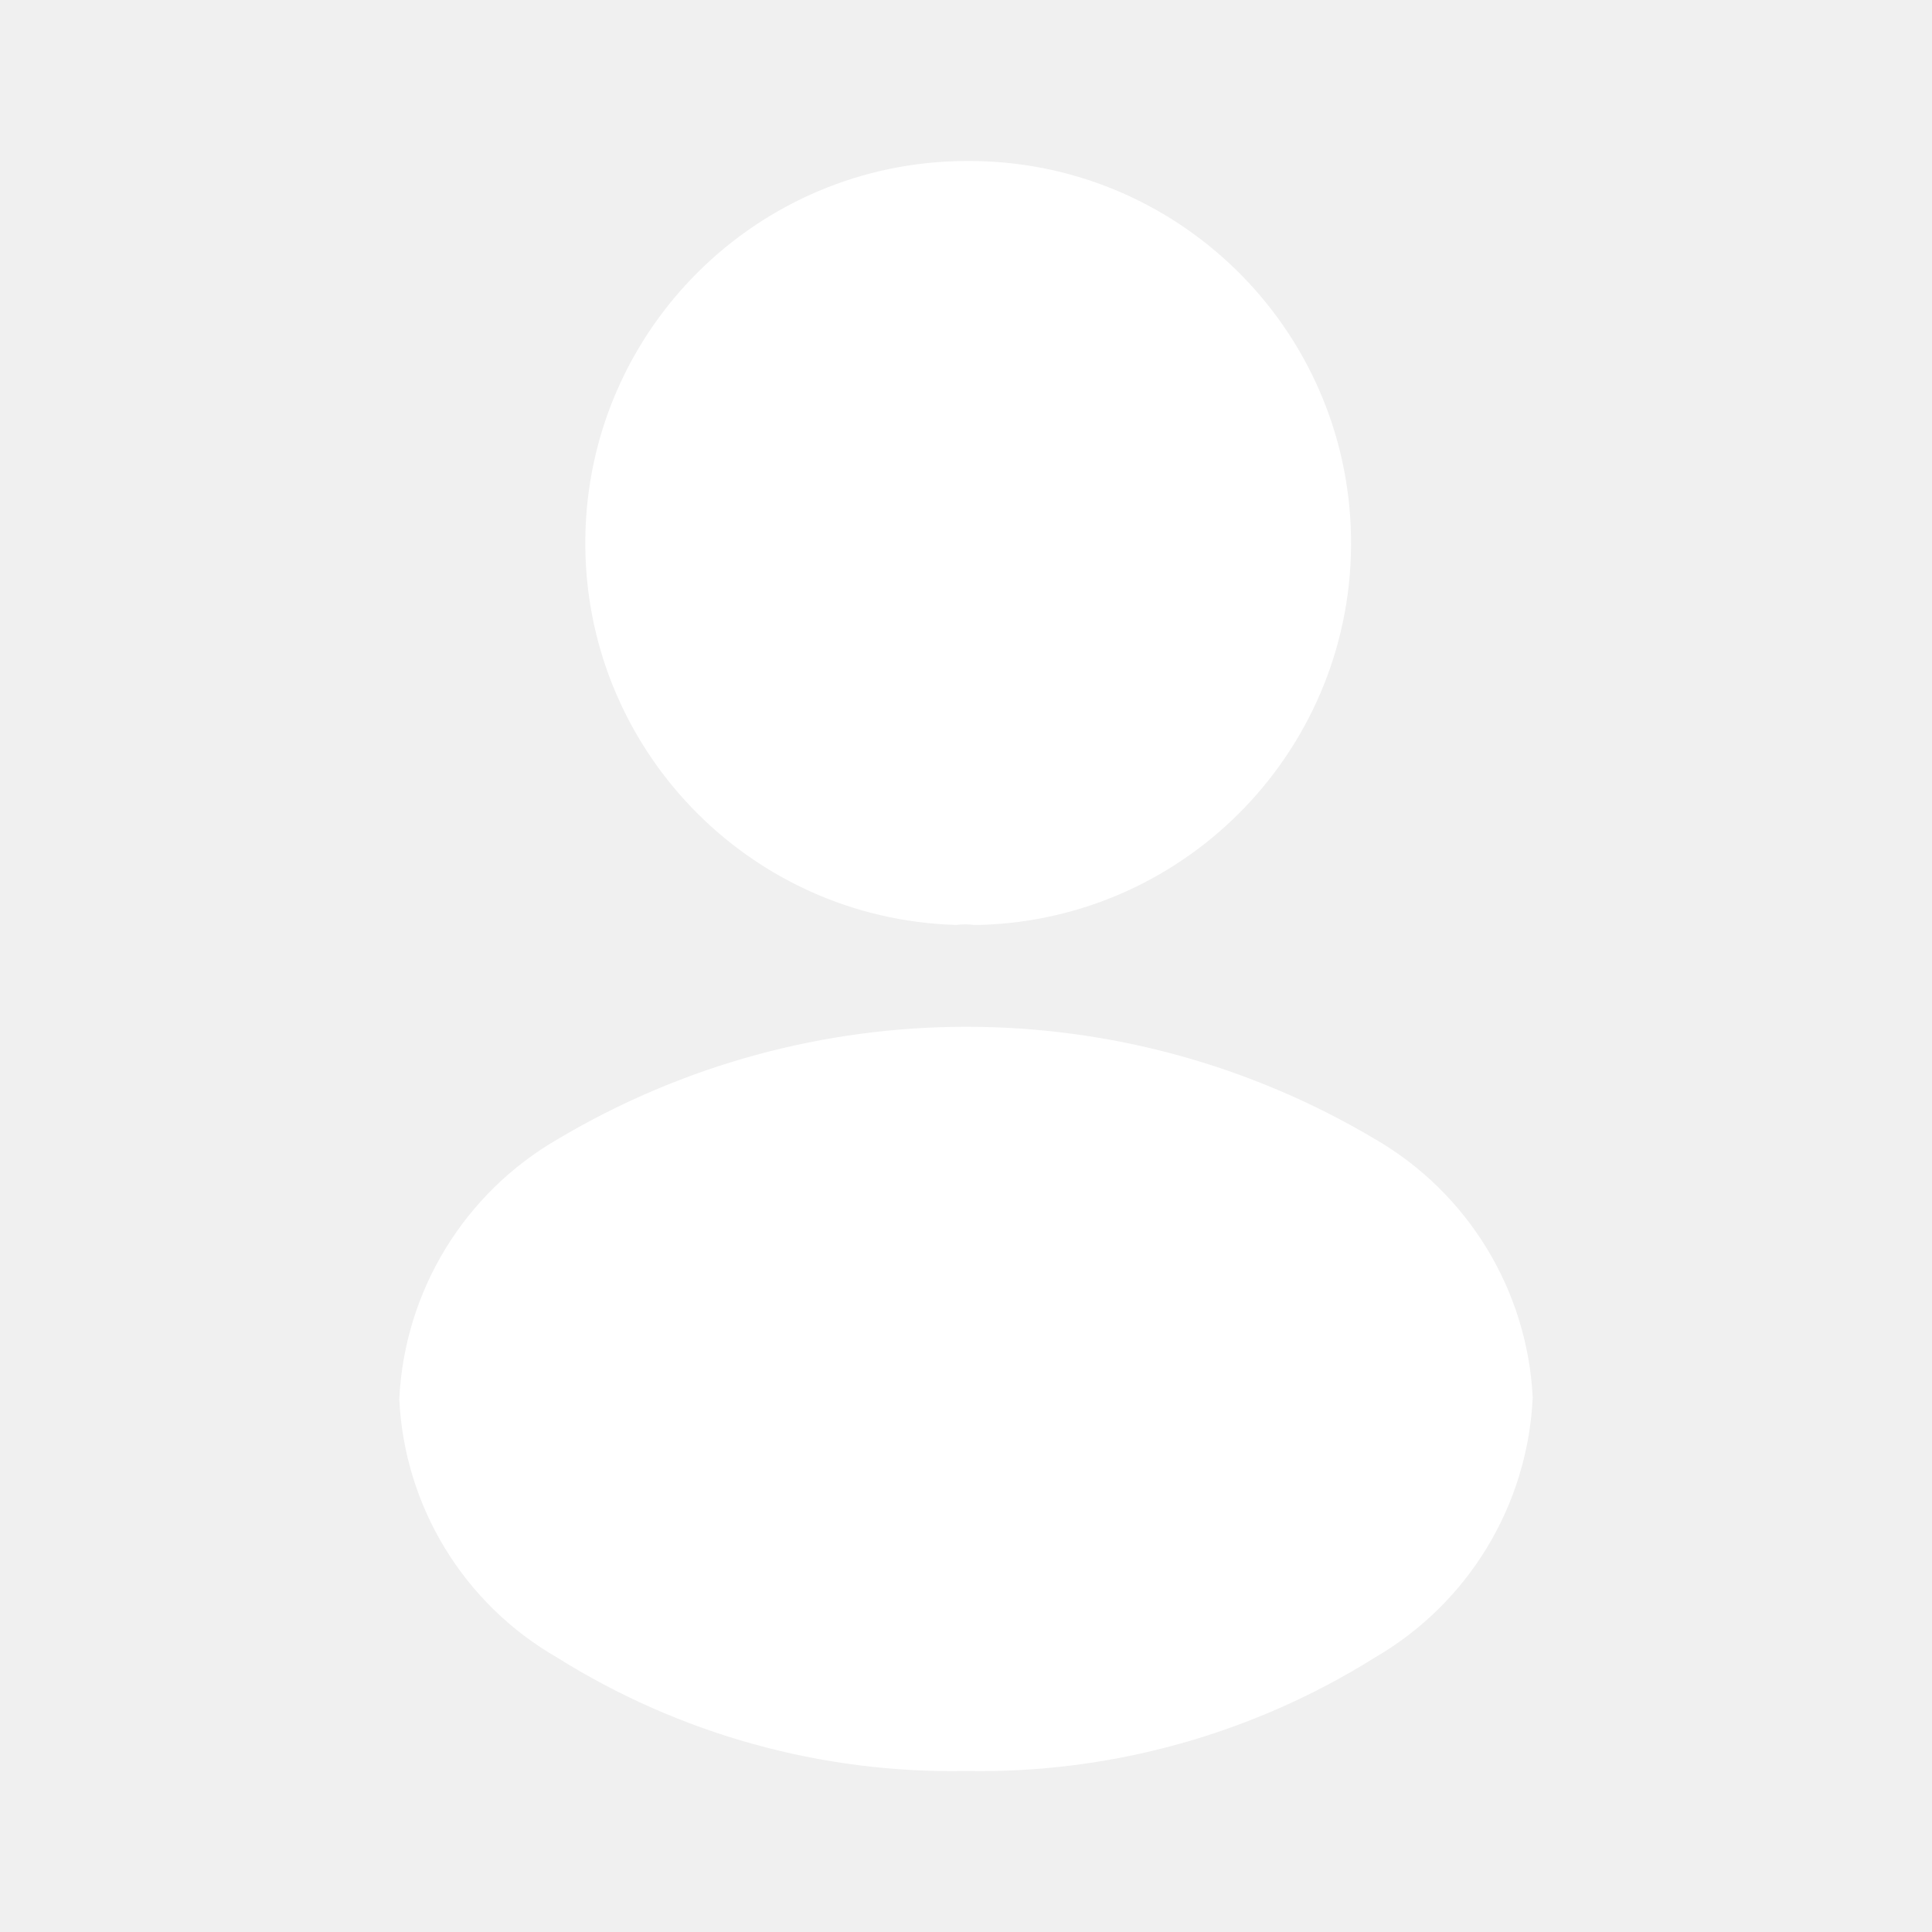
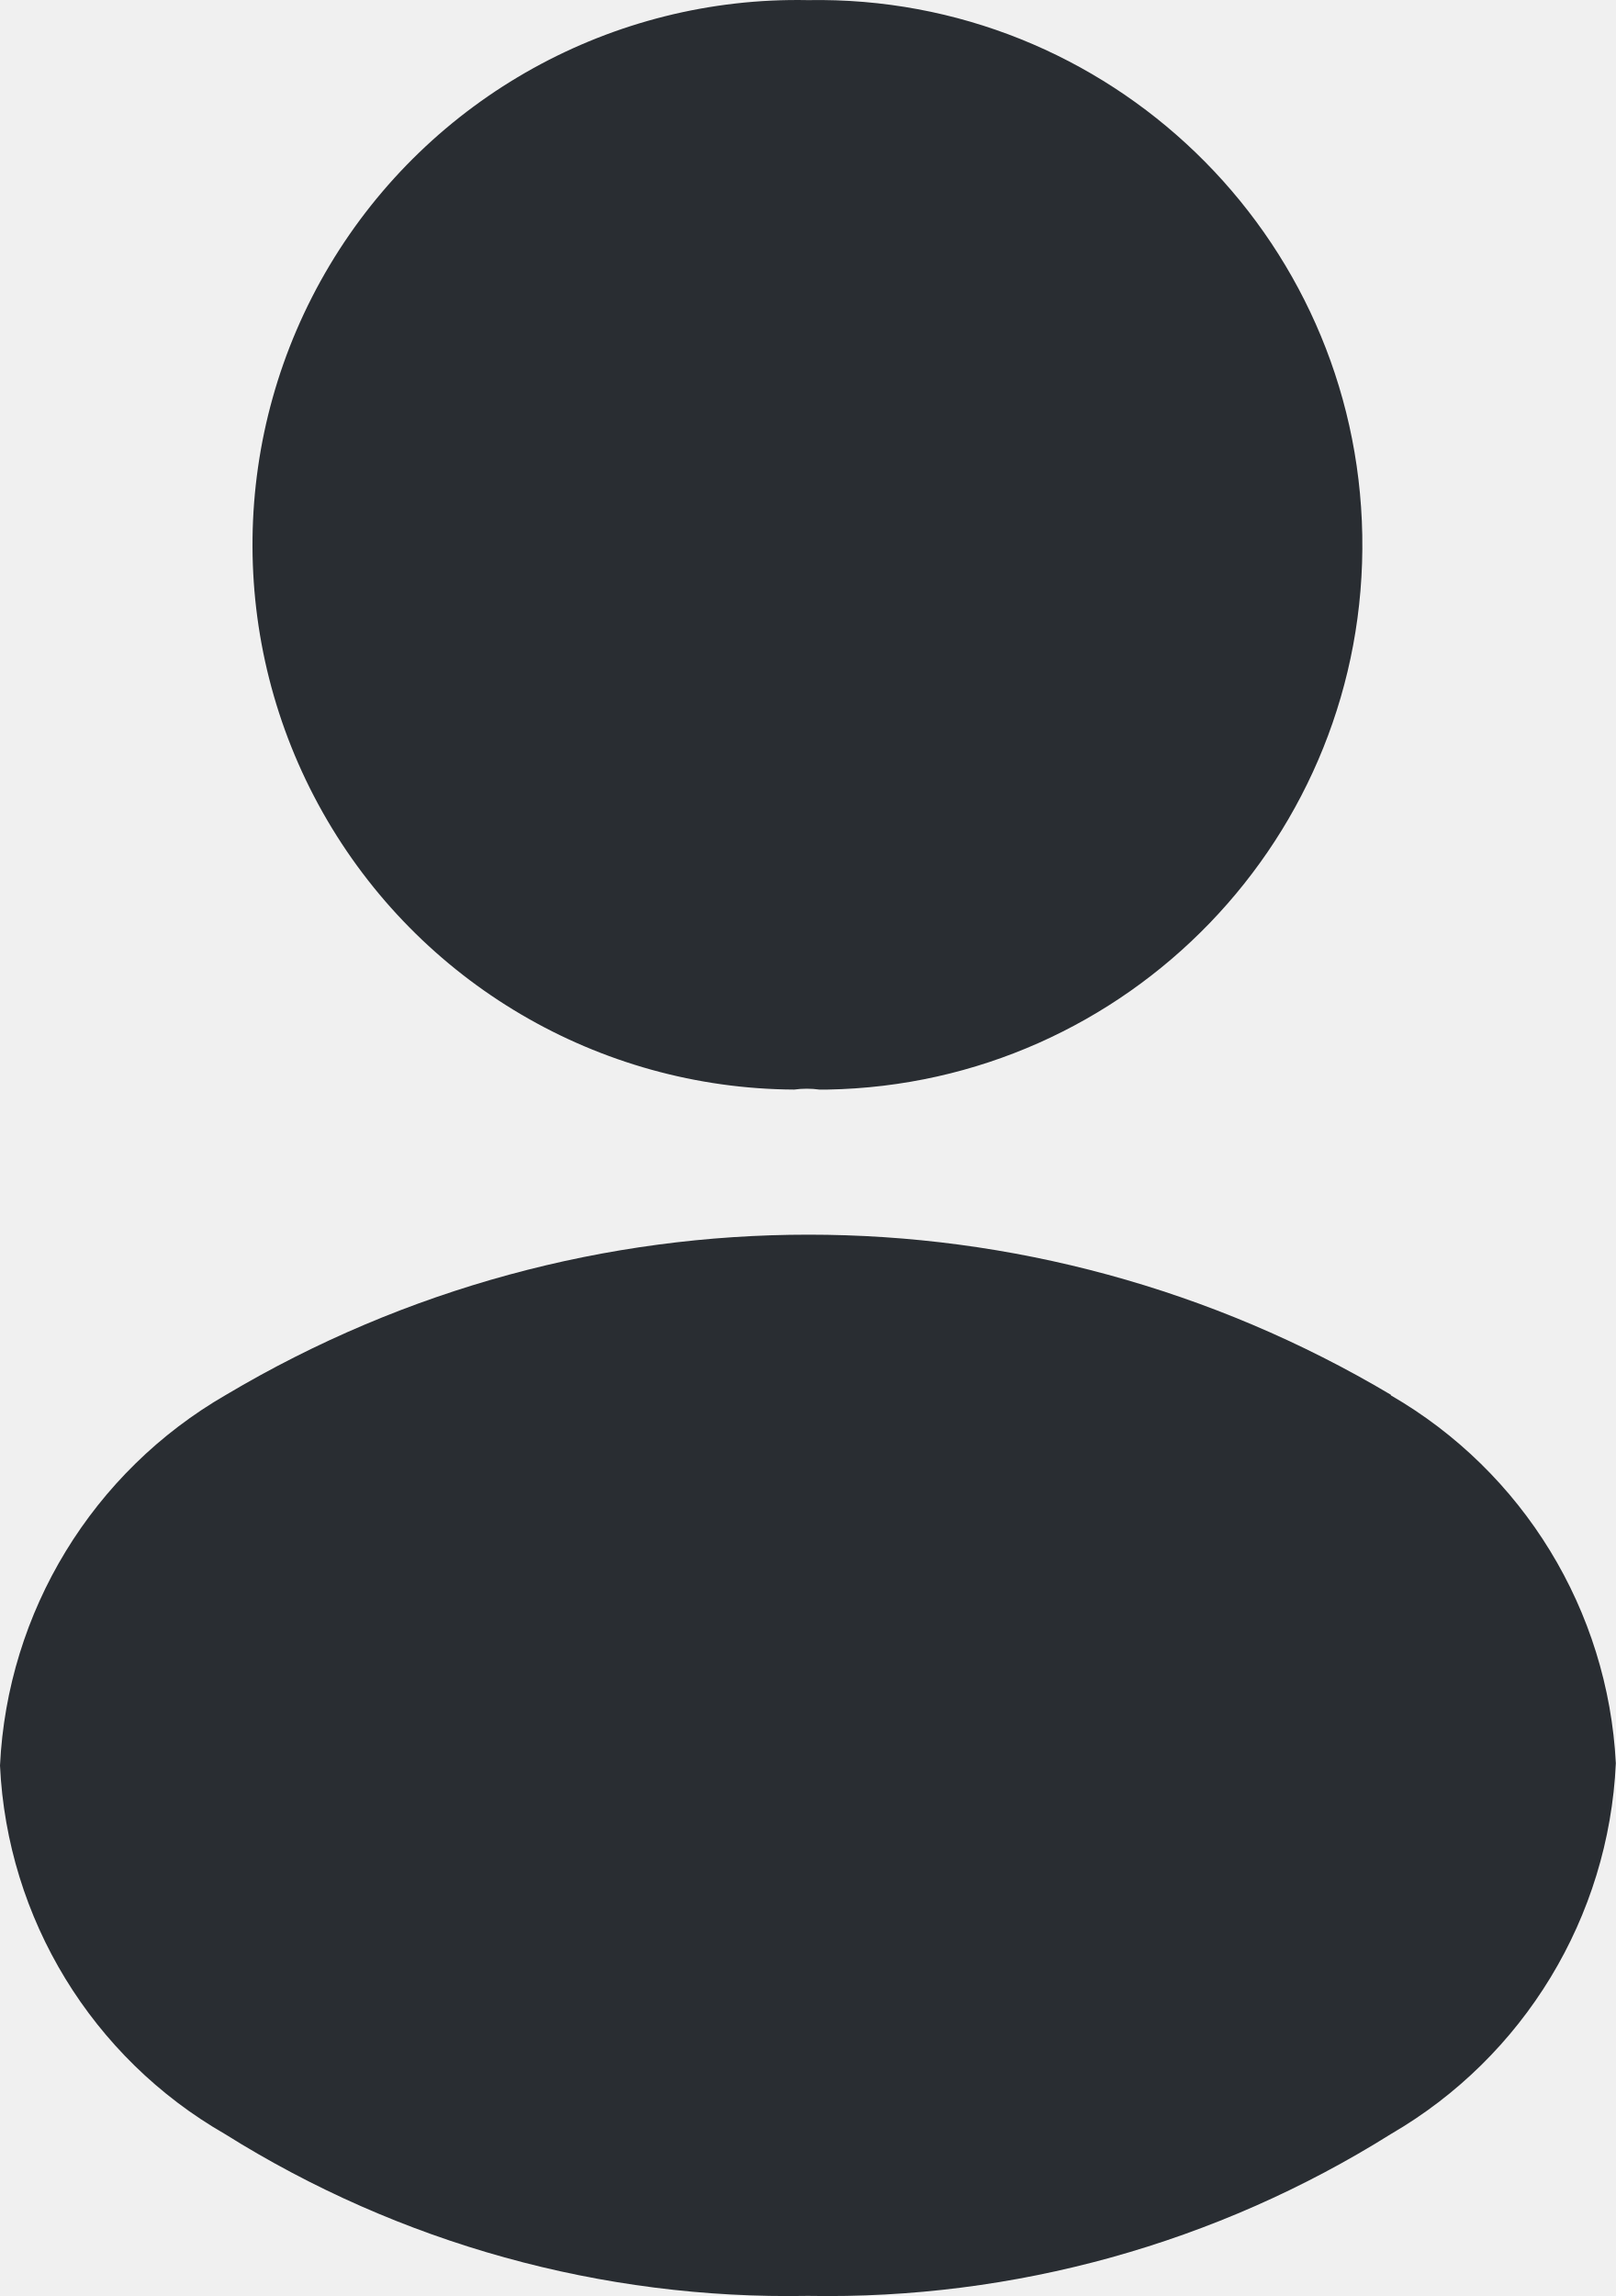
- <svg xmlns="http://www.w3.org/2000/svg" id="Vuesax_Bold_Frame" data-name="Vuesax/Bold/Frame" width="24" height="24" viewBox="0 0 24 24">
-   <path id="Vector" d="M4.75,0a4.746,4.746,0,0,0-.12,9.49.807.807,0,0,1,.22,0h.07A4.746,4.746,0,0,0,4.75,0Z" transform="translate(7.25 2)" fill="#fff" />
-   <path id="Vector-2" data-name="Vector" d="M12.12,1.395a9.929,9.929,0,0,0-10.15,0A3.947,3.947,0,0,0,0,4.625a3.914,3.914,0,0,0,1.96,3.21,9.239,9.239,0,0,0,5.08,1.41,9.239,9.239,0,0,0,5.08-1.41,3.945,3.945,0,0,0,1.96-3.23A3.937,3.937,0,0,0,12.12,1.395Z" transform="translate(4.96 12.755)" fill="#fff" />
+ <svg xmlns="http://www.w3.org/2000/svg" width="14.08" height="20.002" viewBox="0 0 14.08 20.002">
+   <g id="_23b" data-name="23b" transform="translate(-4.96 -1.999)">
+     <path id="Vector" d="M4.75,0a4.746,4.746,0,1,0-.12,9.491.807.807,0,0,1,.22,0h.07A4.746,4.746,0,1,0,4.75,0Z" transform="translate(7.25 2)" fill="#292d32" />
+     <path id="Vector-2" data-name="Vector" d="M12.12,1.395a9.929,9.929,0,0,0-10.15,0A3.947,3.947,0,0,0,0,4.625a3.914,3.914,0,0,0,1.96,3.21,9.239,9.239,0,0,0,5.08,1.41,9.239,9.239,0,0,0,5.08-1.41,3.945,3.945,0,0,0,1.96-3.23A3.937,3.937,0,0,0,12.12,1.4Z" transform="translate(4.96 12.755)" fill="#292d32" />
+   </g>
</svg>
